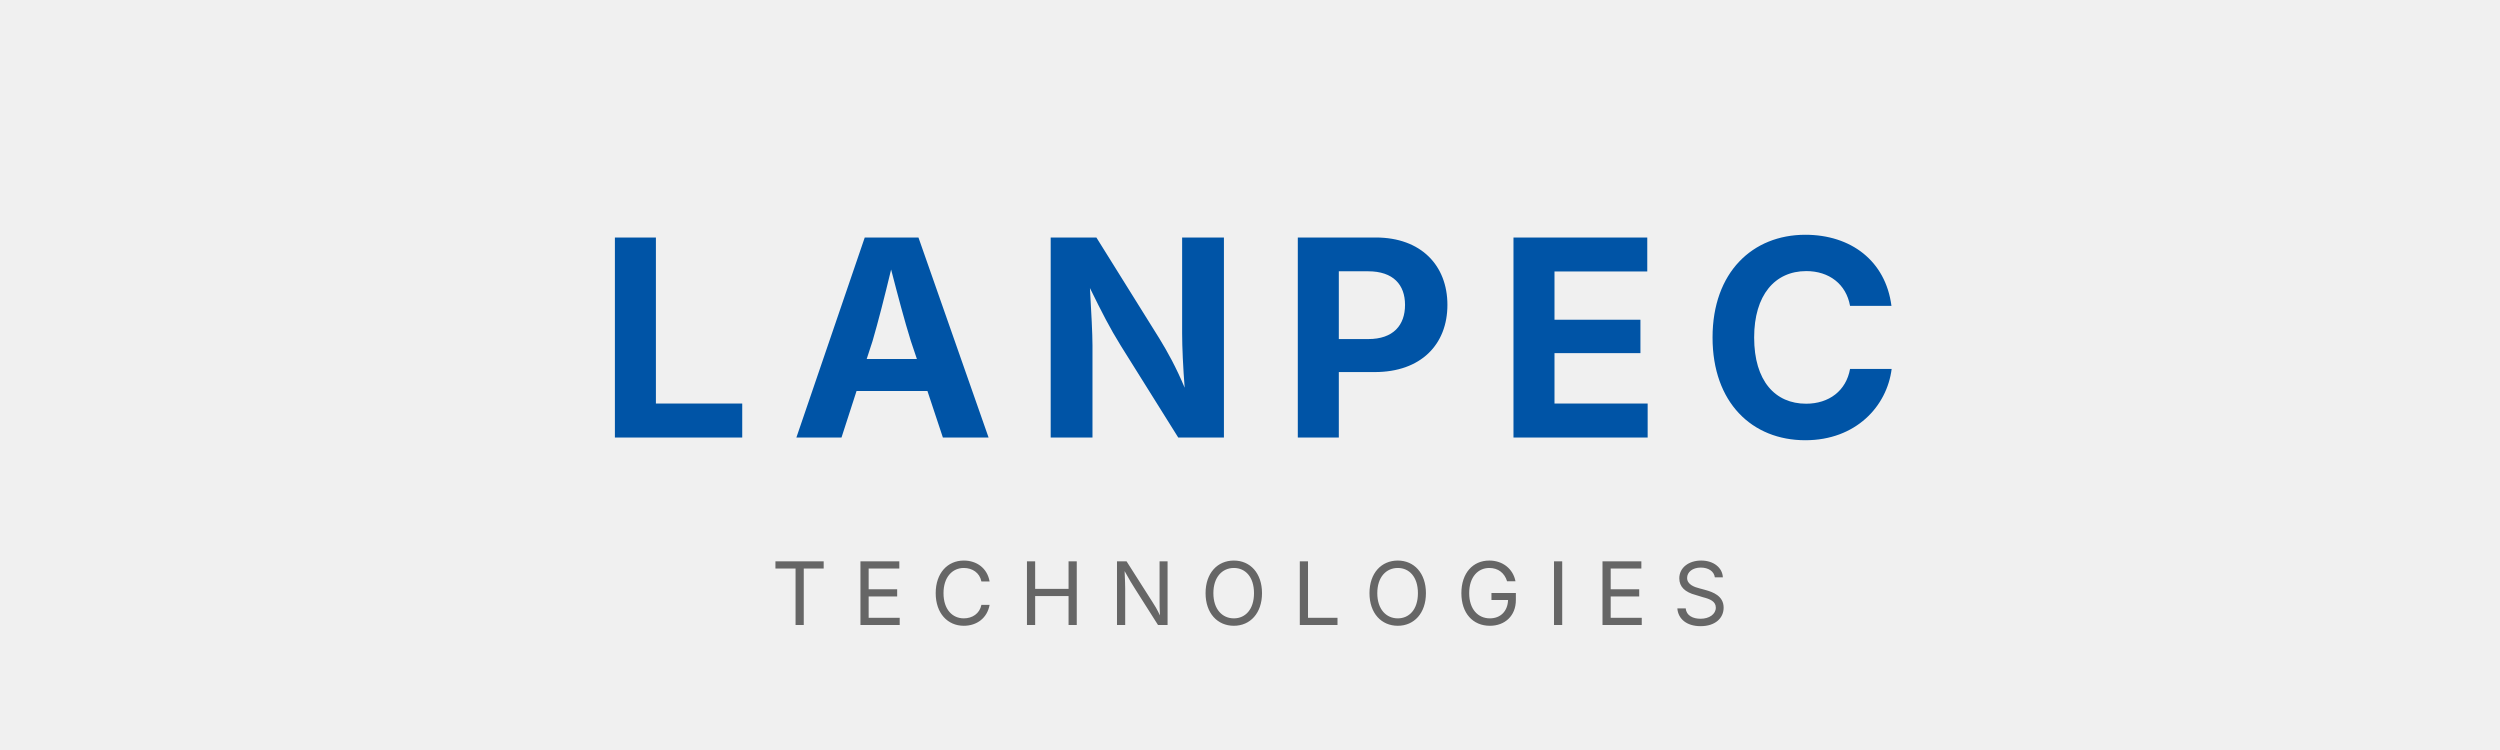
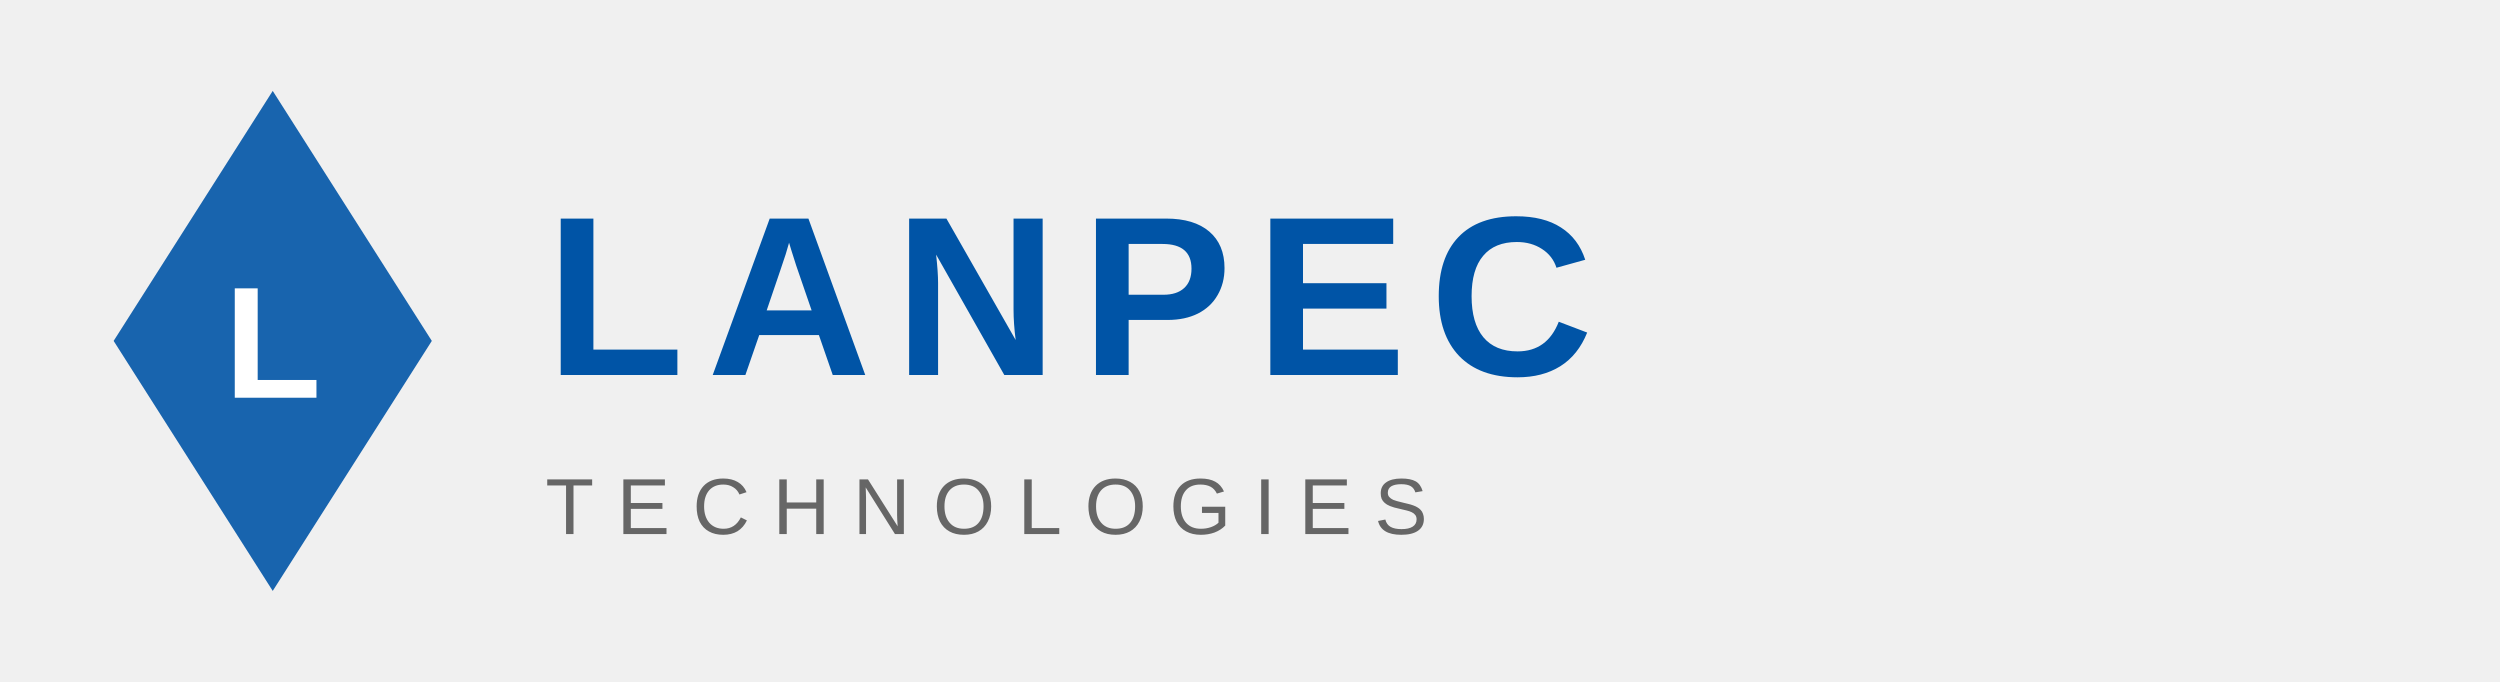
- <svg xmlns="http://www.w3.org/2000/svg" viewBox="0 0 200 60" width="200" height="60">
-   <text x="100" y="35" font-family="'Inter','Helvetica Neue',Arial,sans-serif" font-size="22" font-weight="700" fill="#0054a6" text-anchor="middle" letter-spacing="3">LANPEC</text>
-   <text x="100" y="50" font-family="'Inter','Helvetica Neue',Arial,sans-serif" font-size="7" fill="#666" text-anchor="middle" letter-spacing="2">TECHNOLOGIES</text>
+ <svg xmlns="http://www.w3.org/2000/svg" viewBox="0 0 220 60" width="220" height="60">
+   <polygon points="24,8 38,30 24,52 10,30" fill="#0054a6" opacity="0.9" />
+   <text x="24" y="35" font-family="Arial,sans-serif" font-size="14" font-weight="700" fill="#fff" text-anchor="middle">L</text>
+   <text x="48" y="33" font-family="Arial,sans-serif" font-size="20" font-weight="700" fill="#0054a6" letter-spacing="2">LANPEC</text>
+   <text x="48" y="47" font-family="Arial,sans-serif" font-size="7" fill="#666" letter-spacing="2">TECHNOLOGIES</text>
</svg>
